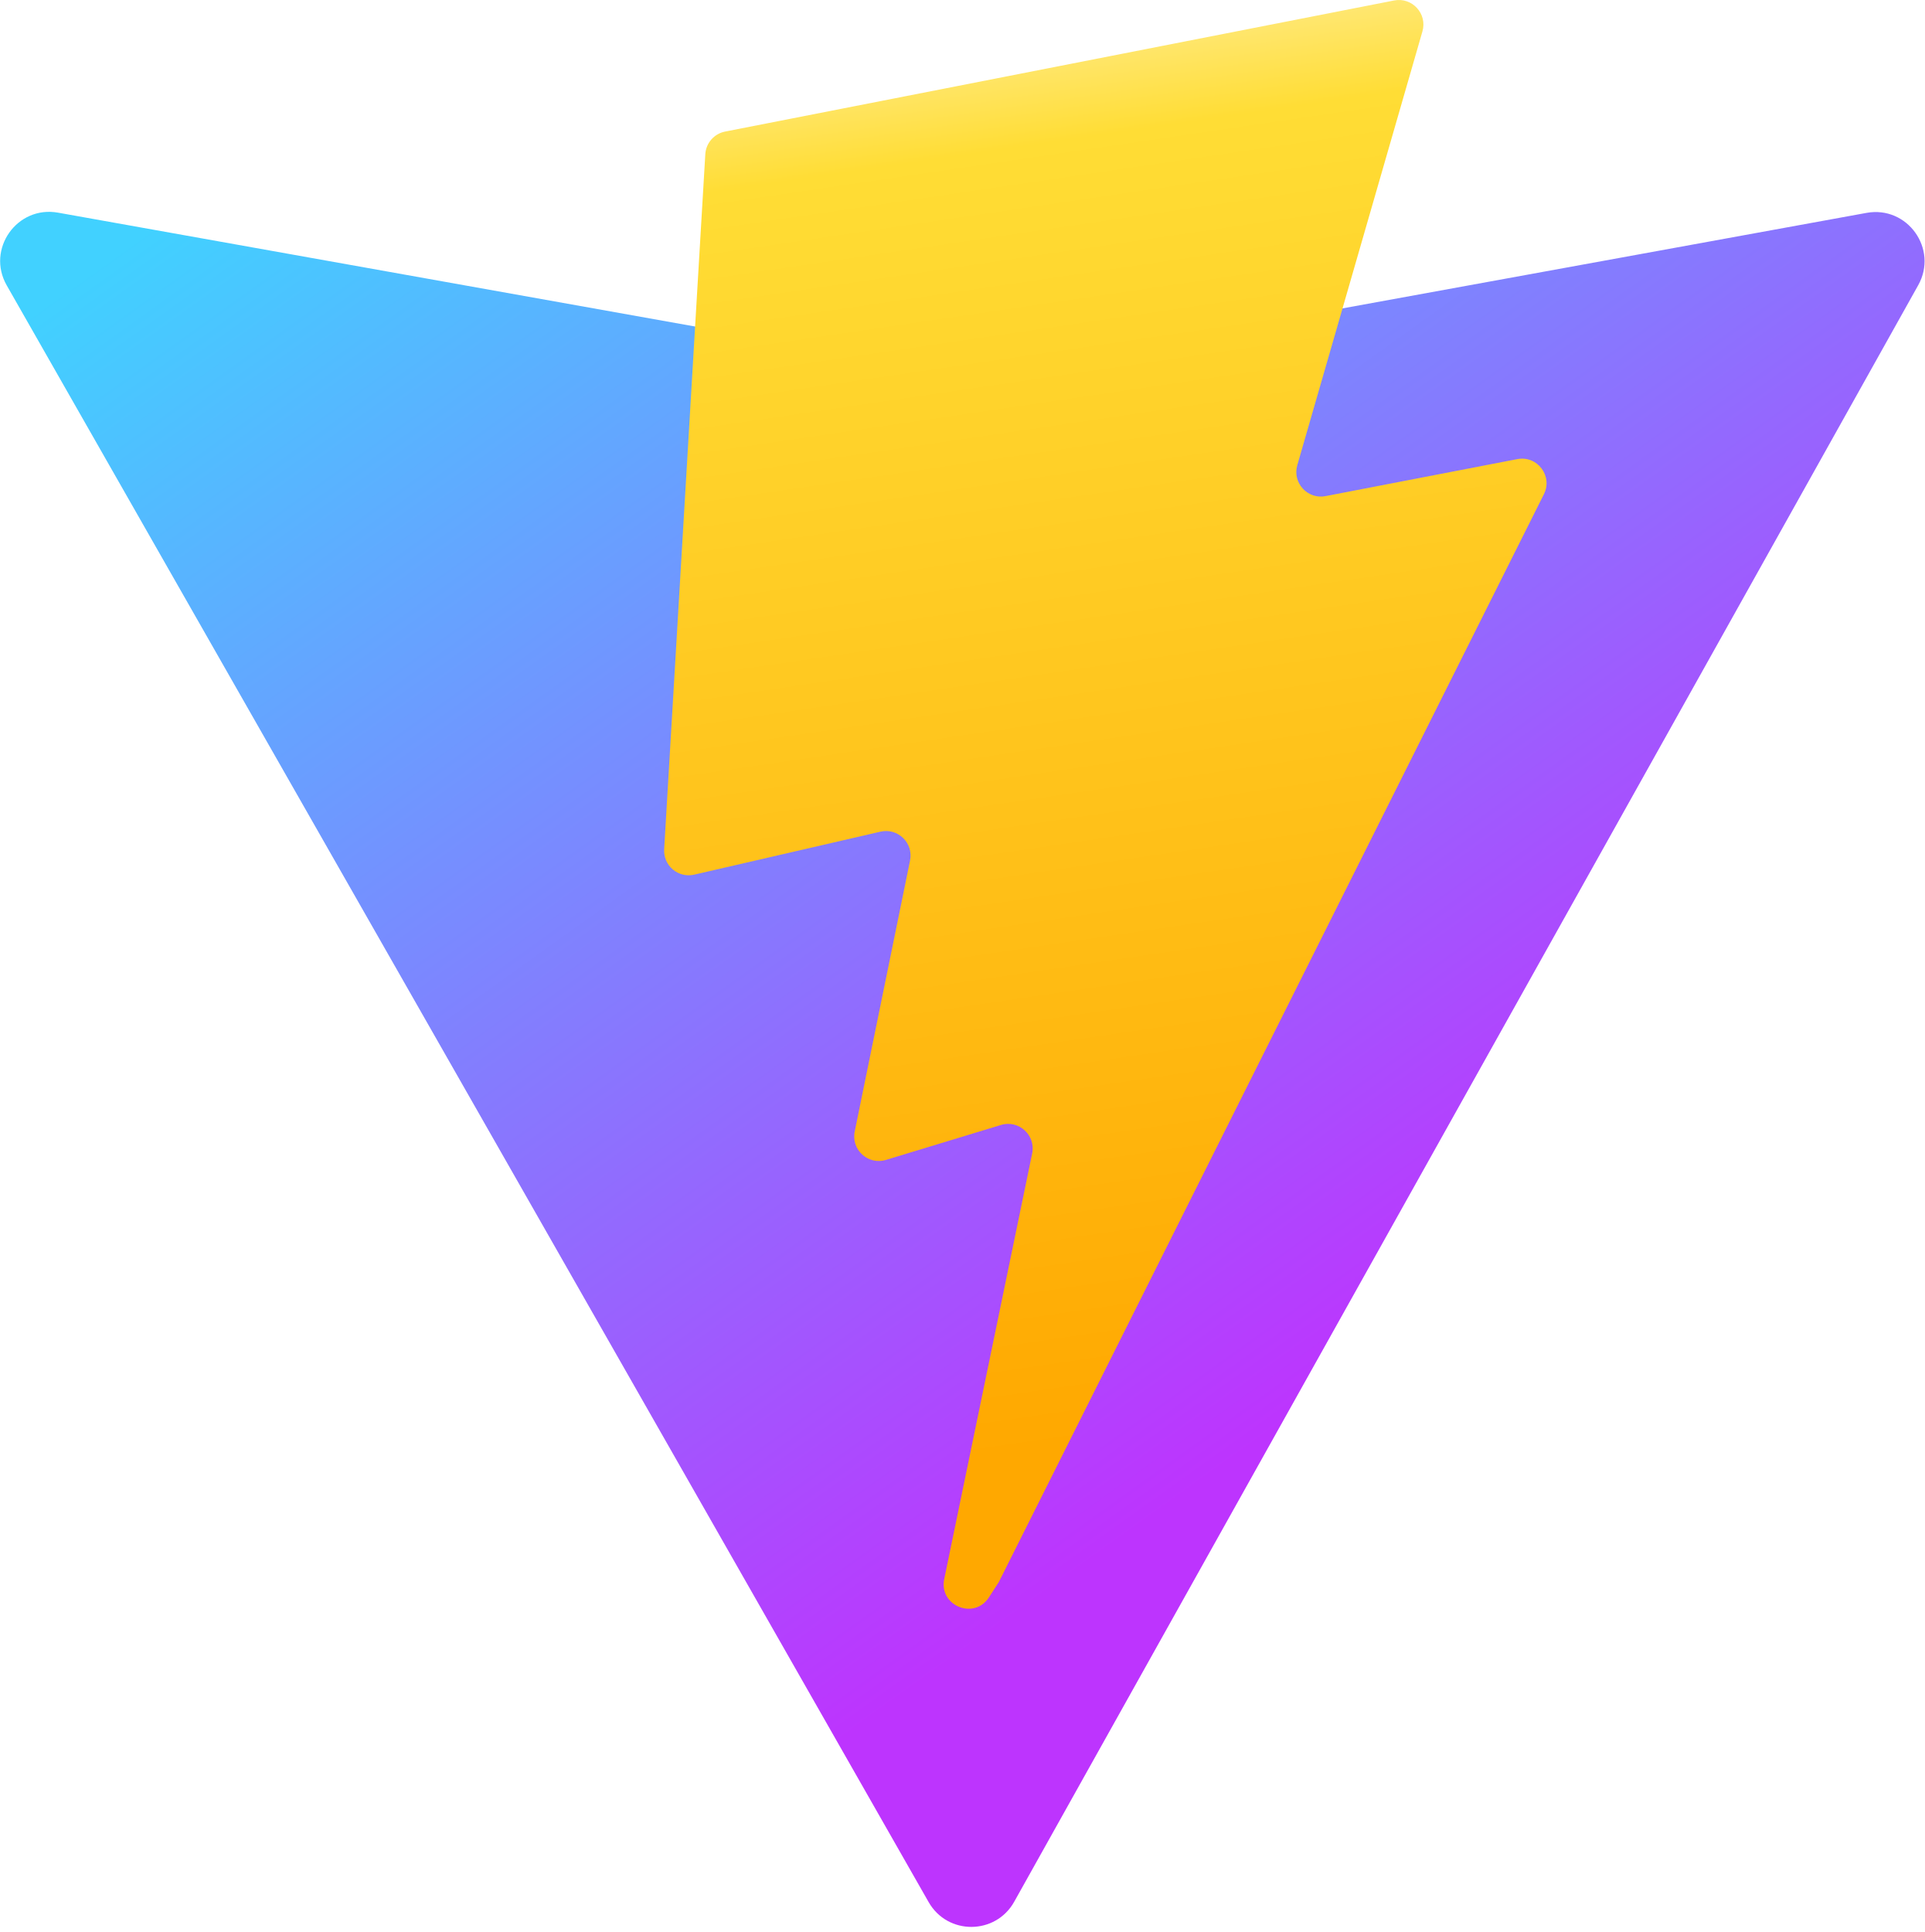
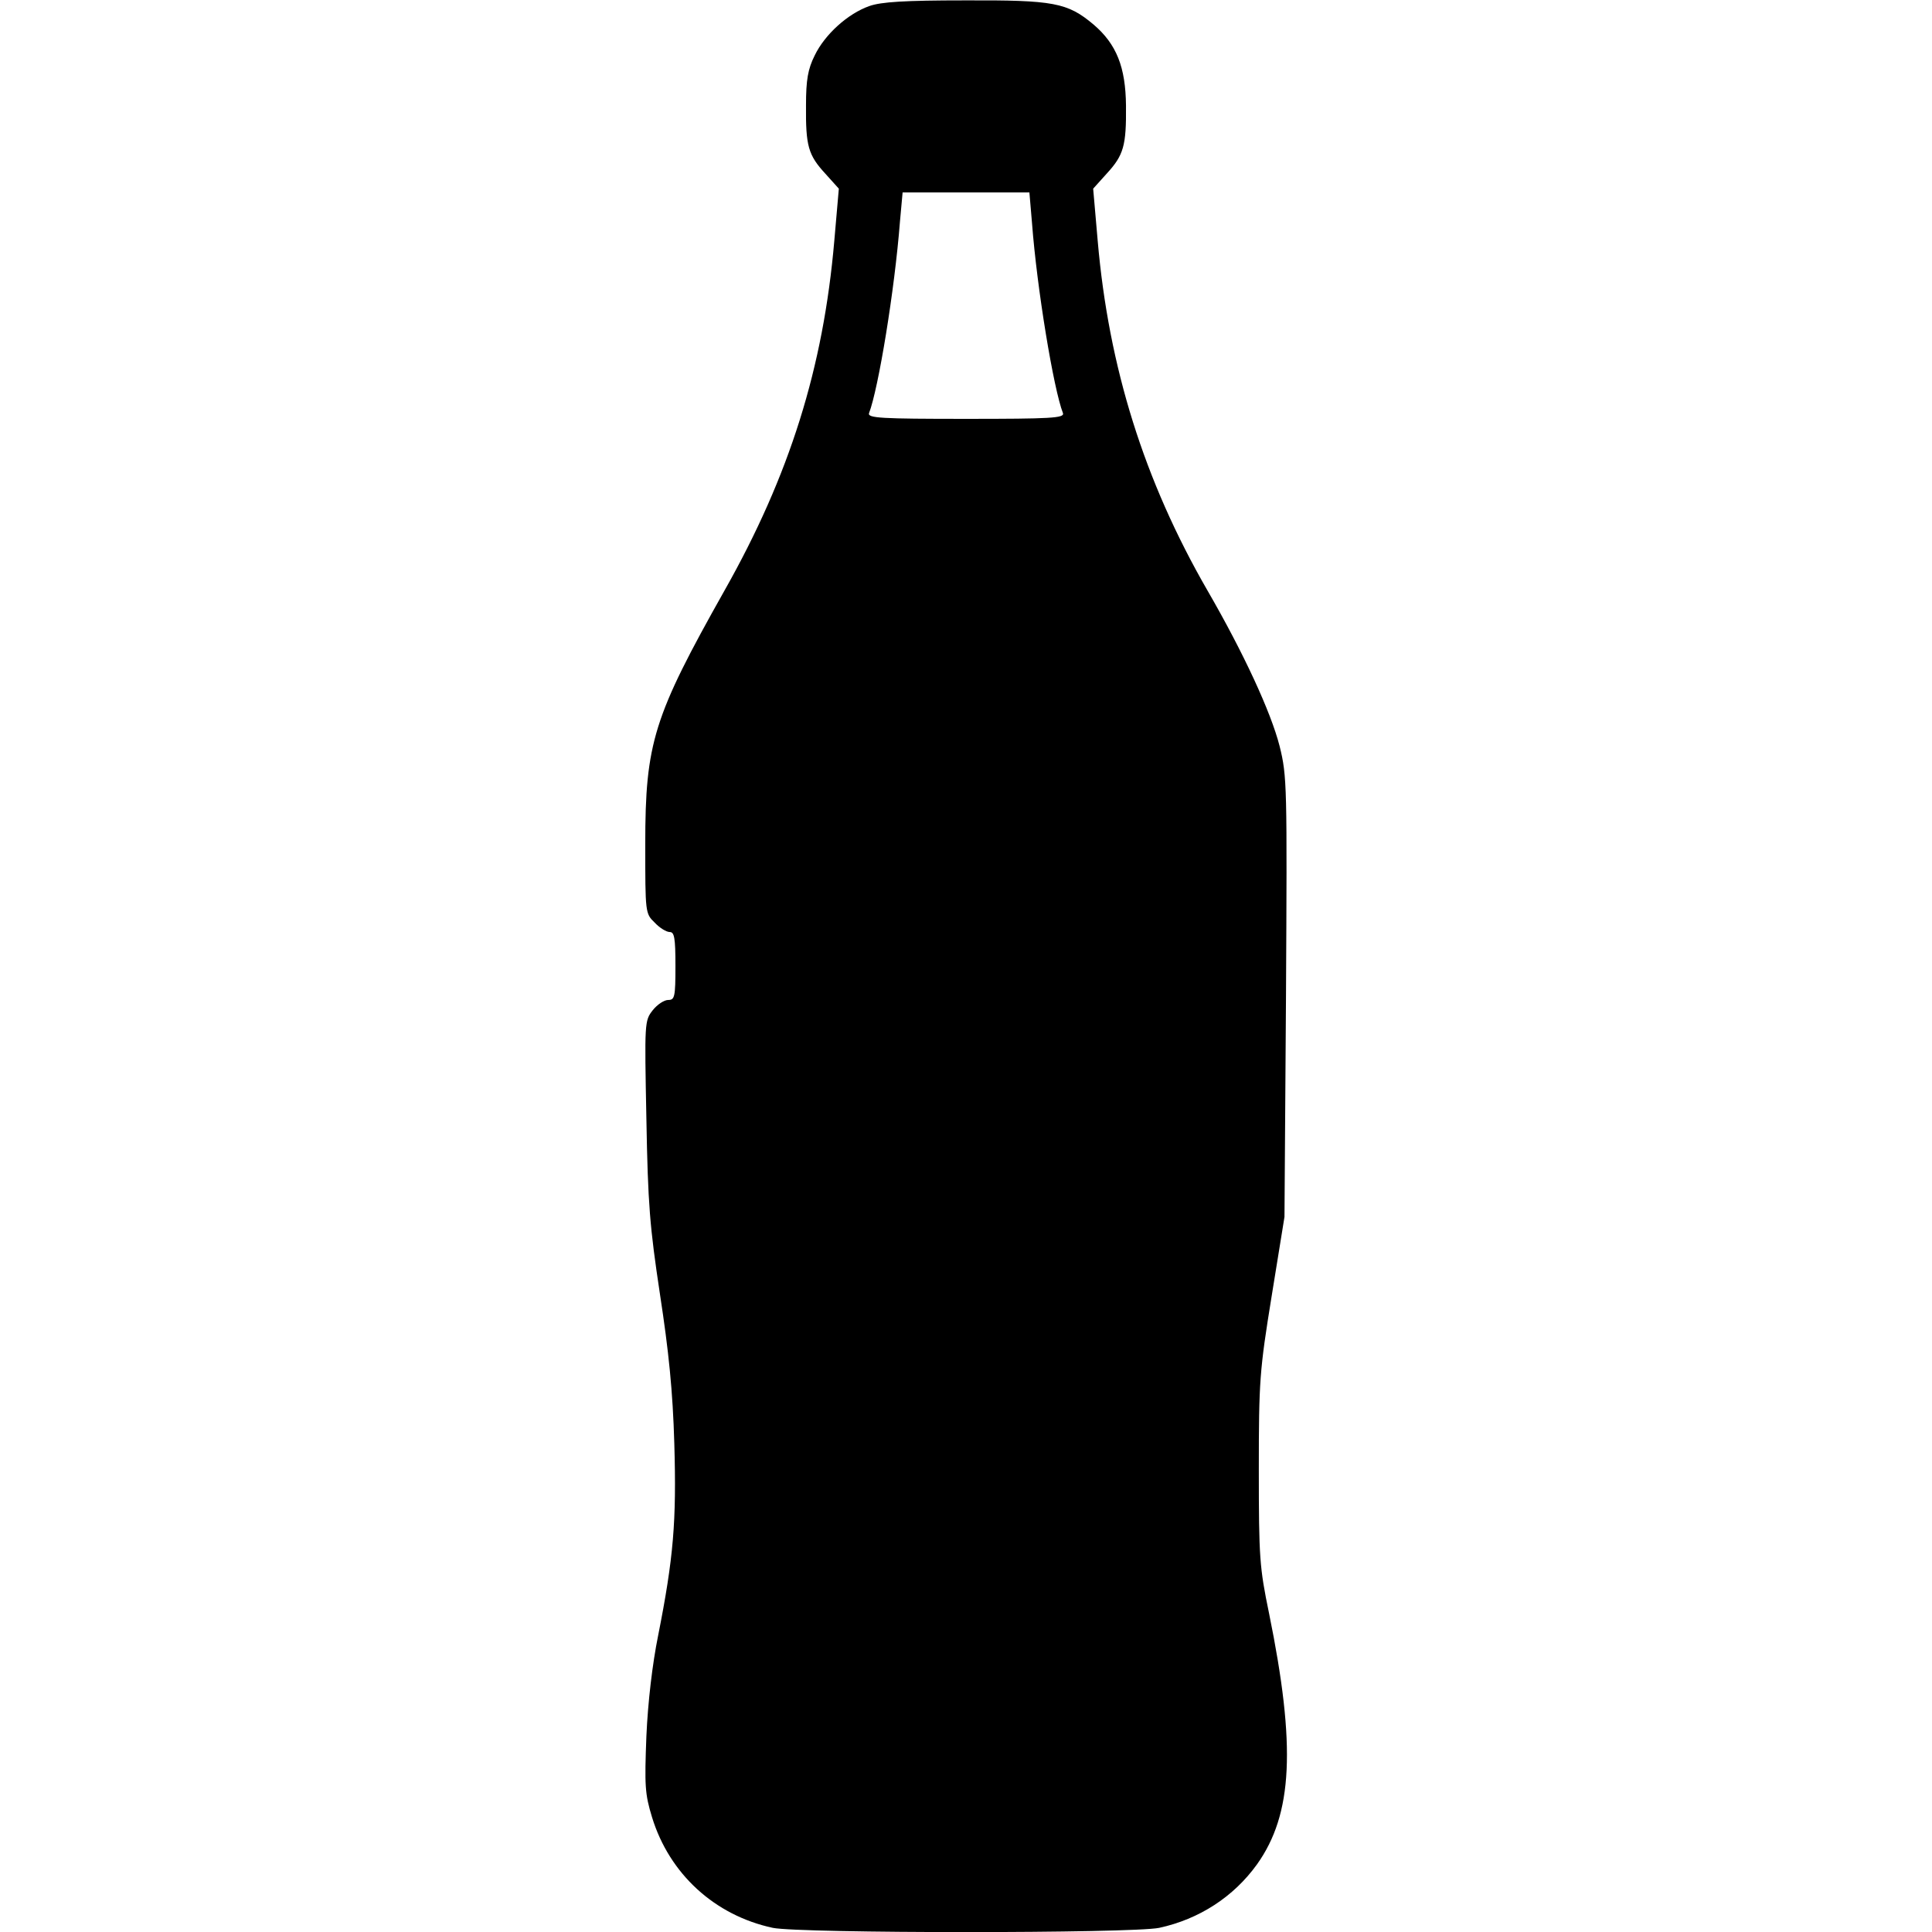
- <svg xmlns="http://www.w3.org/2000/svg" aria-hidden="true" role="img" class="iconify iconify--logos" width="31.88" height="32" preserveAspectRatio="xMidYMid meet" viewBox="0 0 256 257">
-   <defs>
-     <linearGradient id="IconifyId1813088fe1fbc01fb466" x1="-.828%" x2="57.636%" y1="7.652%" y2="78.411%">
-       <stop offset="0%" stop-color="#41D1FF" />
-       <stop offset="100%" stop-color="#BD34FE" />
-     </linearGradient>
-     <linearGradient id="IconifyId1813088fe1fbc01fb467" x1="43.376%" x2="50.316%" y1="2.242%" y2="89.03%">
-       <stop offset="0%" stop-color="#FFEA83" />
-       <stop offset="8.333%" stop-color="#FFDD35" />
-       <stop offset="100%" stop-color="#FFA800" />
-     </linearGradient>
-   </defs>
-   <path fill="url(#IconifyId1813088fe1fbc01fb466)" d="M255.153 37.938L134.897 252.976c-2.483 4.44-8.862 4.466-11.382.048L.875 37.958c-2.746-4.814 1.371-10.646 6.827-9.67l120.385 21.517a6.537 6.537 0 0 0 2.322-.004l117.867-21.483c5.438-.991 9.574 4.796 6.877 9.62Z" />
-   <path fill="url(#IconifyId1813088fe1fbc01fb467)" d="M185.432.063L96.44 17.501a3.268 3.268 0 0 0-2.634 3.014l-5.474 92.456a3.268 3.268 0 0 0 3.997 3.378l24.777-5.718c2.318-.535 4.413 1.507 3.936 3.838l-7.361 36.047c-.495 2.426 1.782 4.5 4.151 3.78l15.304-4.649c2.372-.72 4.652 1.36 4.15 3.788l-11.698 56.621c-.732 3.542 3.979 5.473 5.943 2.437l1.313-2.028l72.516-144.72c1.215-2.423-.88-5.186-3.54-4.672l-25.505 4.922c-2.396.462-4.435-1.77-3.759-4.114l16.646-57.705c.677-2.35-1.37-4.583-3.769-4.113Z" />
+ <svg xmlns="http://www.w3.org/2000/svg" version="1.0" width="512pt" height="512pt" viewBox="0 0 512 512" preserveAspectRatio="xMidYMid meet">
+   <g transform="translate(0,512) scale(0.1,-0.1)" fill="#000000" stroke="none">
+     <path d="M2304 5104 c-57 -20 -118 -75 -145 -131 -18 -36 -23 -65 -23 -132 -1 -108 6 -132 51 -181 l36 -40 -12 -138 c-29 -336 -118 -621 -291 -927 -188 -334 -210 -403 -210 -672 0 -182 0 -184 25 -208 13 -14 31 -25 40 -25 12 0 15 -15 15 -90 0 -82 -2 -90 -19 -90 -11 0 -29 -12 -41 -27 -22 -28 -22 -32 -17 -288 4 -227 9 -286 36 -465 23 -150 34 -256 38 -396 6 -206 -2 -302 -43 -509 -15 -74 -27 -175 -31 -266 -5 -131 -4 -153 15 -215 46 -150 166 -260 320 -293 73 -15 951 -15 1024 0 106 23 197 82 259 168 95 133 104 313 32 666 -25 121 -27 147 -27 380 0 235 2 263 34 460 l34 210 4 583 c3 561 3 585 -17 665 -23 90 -95 246 -191 412 -168 291 -262 592 -291 927 l-12 138 36 40 c45 49 52 74 51 180 -1 102 -25 163 -86 215 -69 58 -105 65 -342 64 -158 0 -221 -4 -252 -15z m431 -576 c13 -172 57 -439 82 -503 4 -13 -31 -15 -257 -15 -226 0 -261 2 -257 15 25 65 68 327 82 508 l7 77 168 0 168 0 7 -82z" />
+   </g>
</svg>
